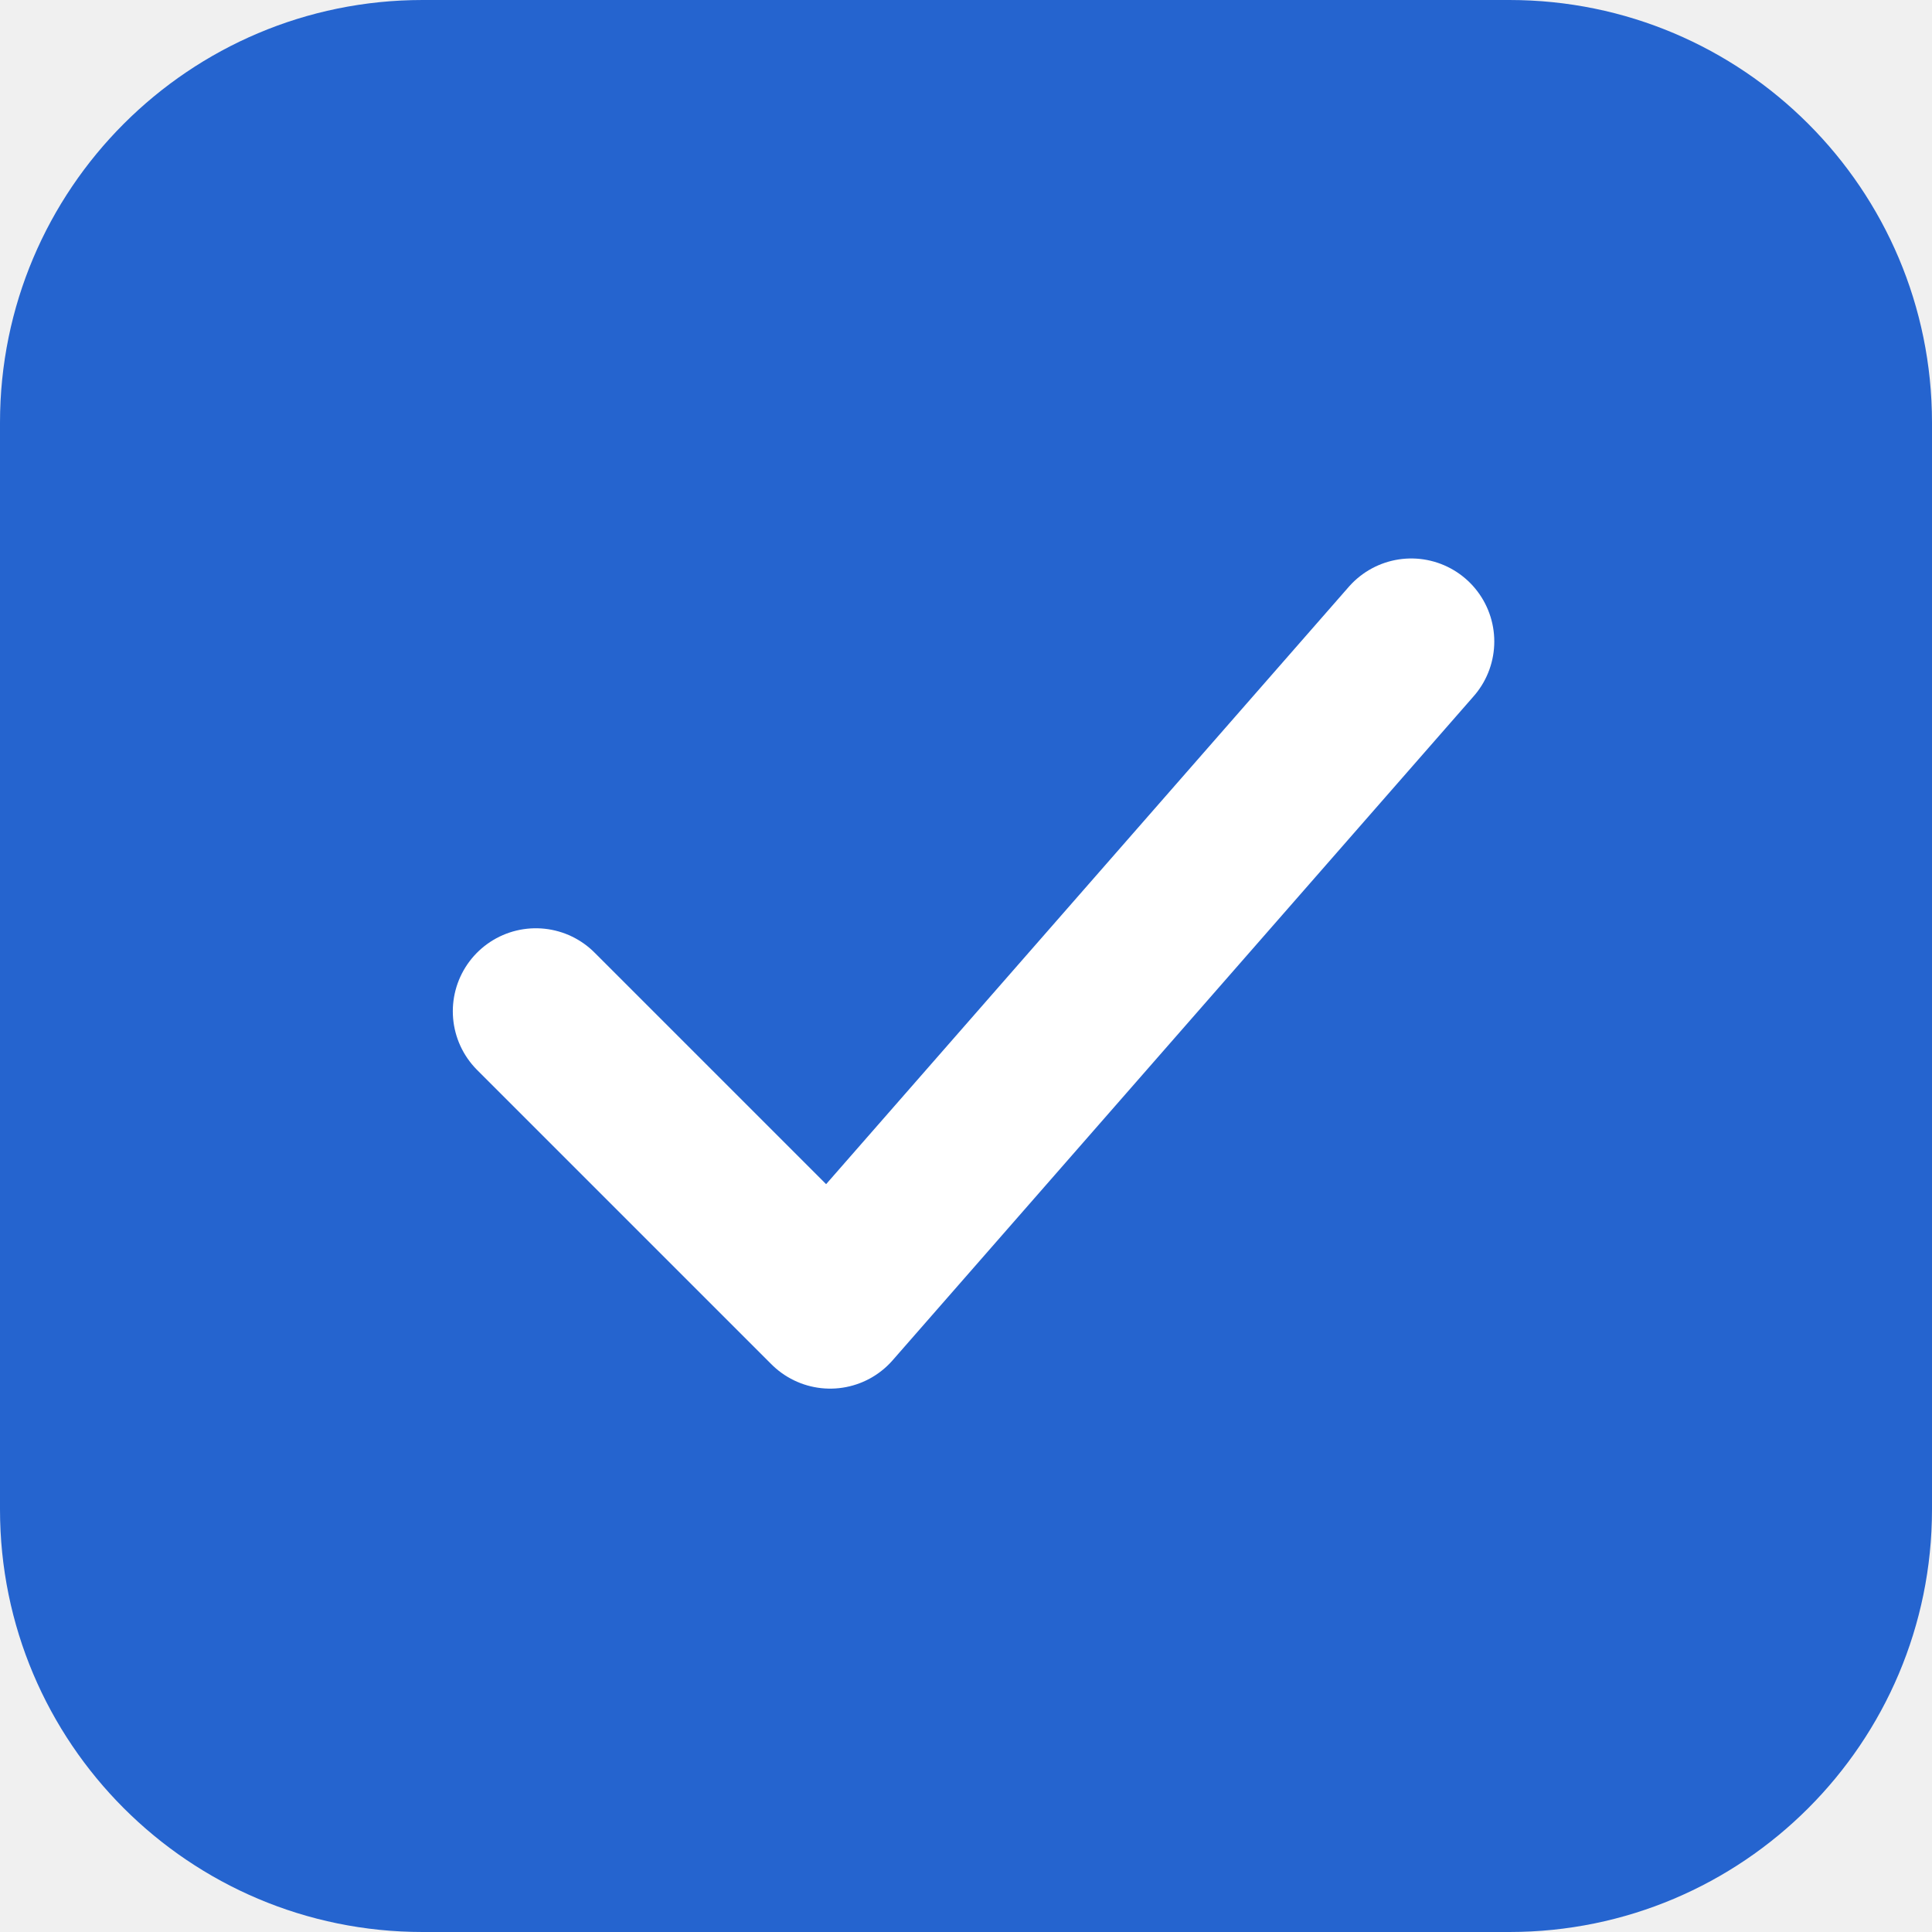
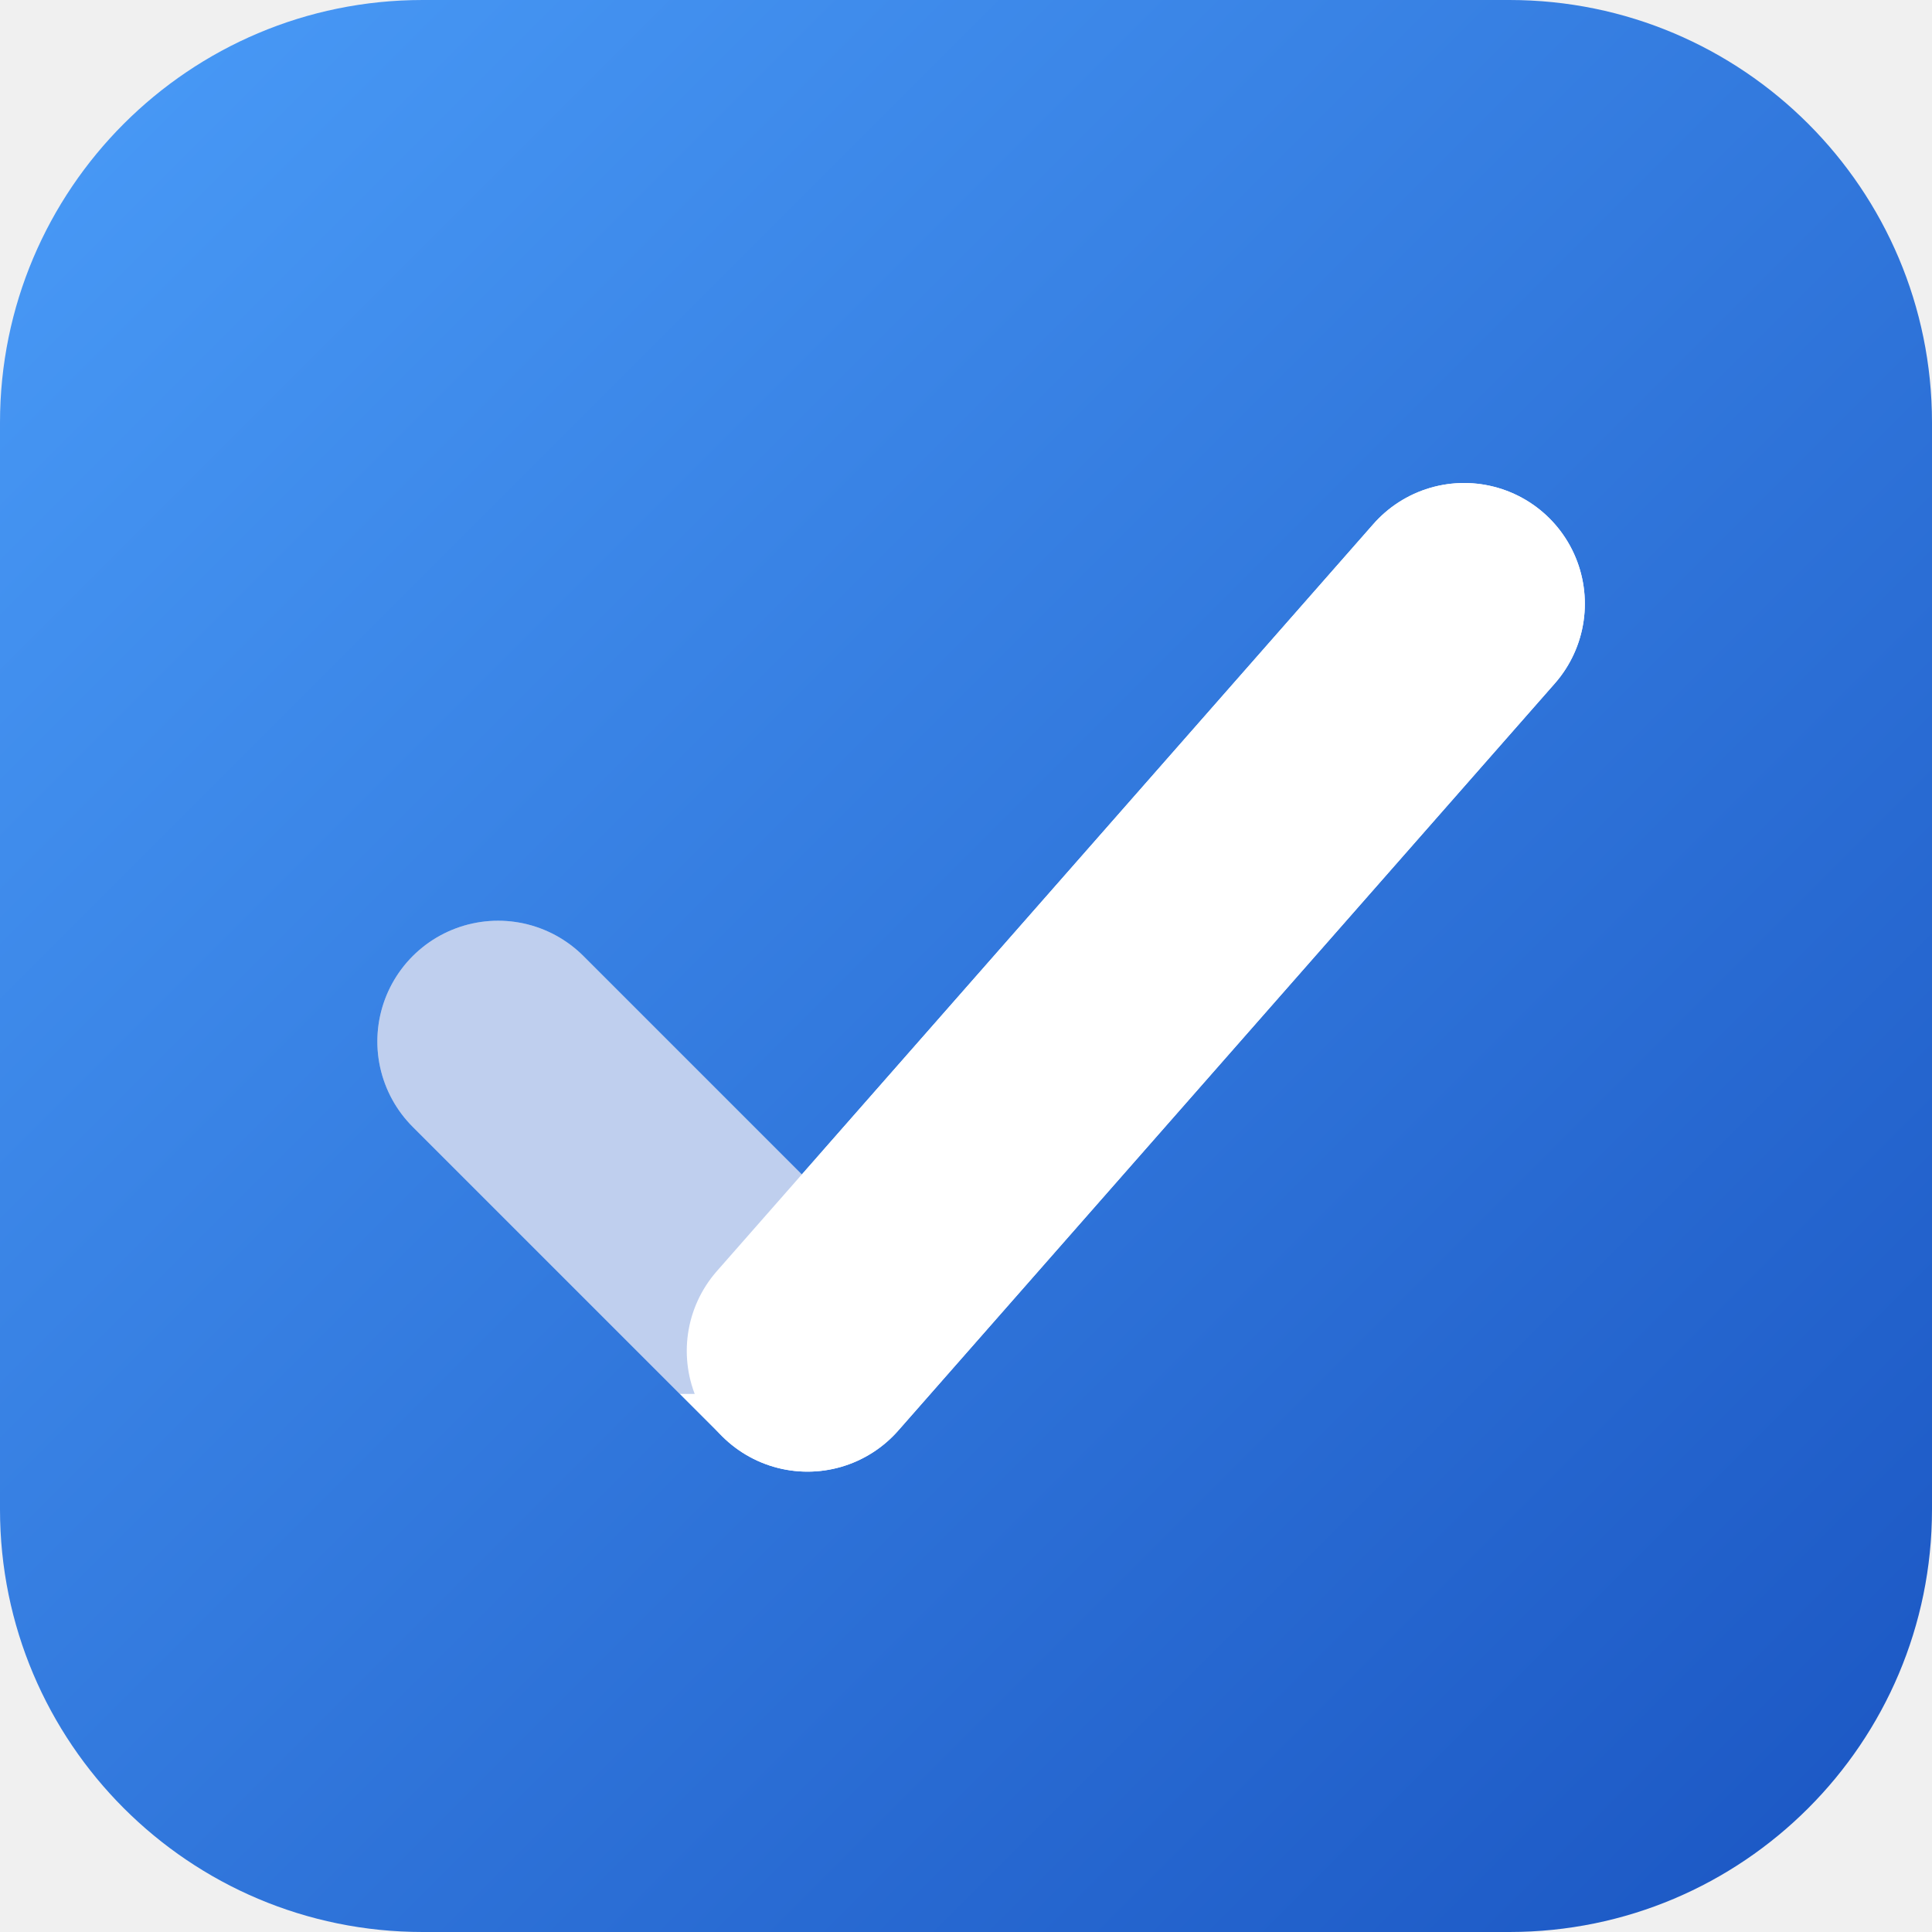
<svg xmlns="http://www.w3.org/2000/svg" width="512" height="512" viewBox="0 0 512 512">
-   <rect width="512" height="512" rx="112" fill="#2564cf" />
-   <path d="M142 268l78 78 154-176" fill="none" stroke="#fff" stroke-width="44" stroke-linecap="round" stroke-linejoin="round" />
+   <defs>
+     <linearGradient id="g" x1="0" y1="0" x2="1" y2="1">
+       <stop offset="0" stop-color="#4a9cf8" />
+       <stop offset="1" stop-color="#1a55c2" />
+     </linearGradient>
+     <mask id="m">
+       <path d="M132 276L214 358L388 160" fill="none" stroke="#fff" stroke-width="64" stroke-linecap="round" stroke-linejoin="round" />
+     </mask>
+   </defs>
+   <rect width="512" height="512" rx="112" fill="url(#g)" />
+   <path d="M132 276L214 358L388 160" fill="none" stroke="#fff" stroke-width="64" stroke-linecap="round" stroke-linejoin="round" />
+   <path d="M100 244L214 358" fill="none" stroke="#1a55c2" stroke-opacity=".28" stroke-width="80" stroke-linecap="butt" mask="url(#m)" />
+   <path d="M214 358L388 160" fill="none" stroke="#fff" stroke-width="64" stroke-linecap="round" />
</svg>
